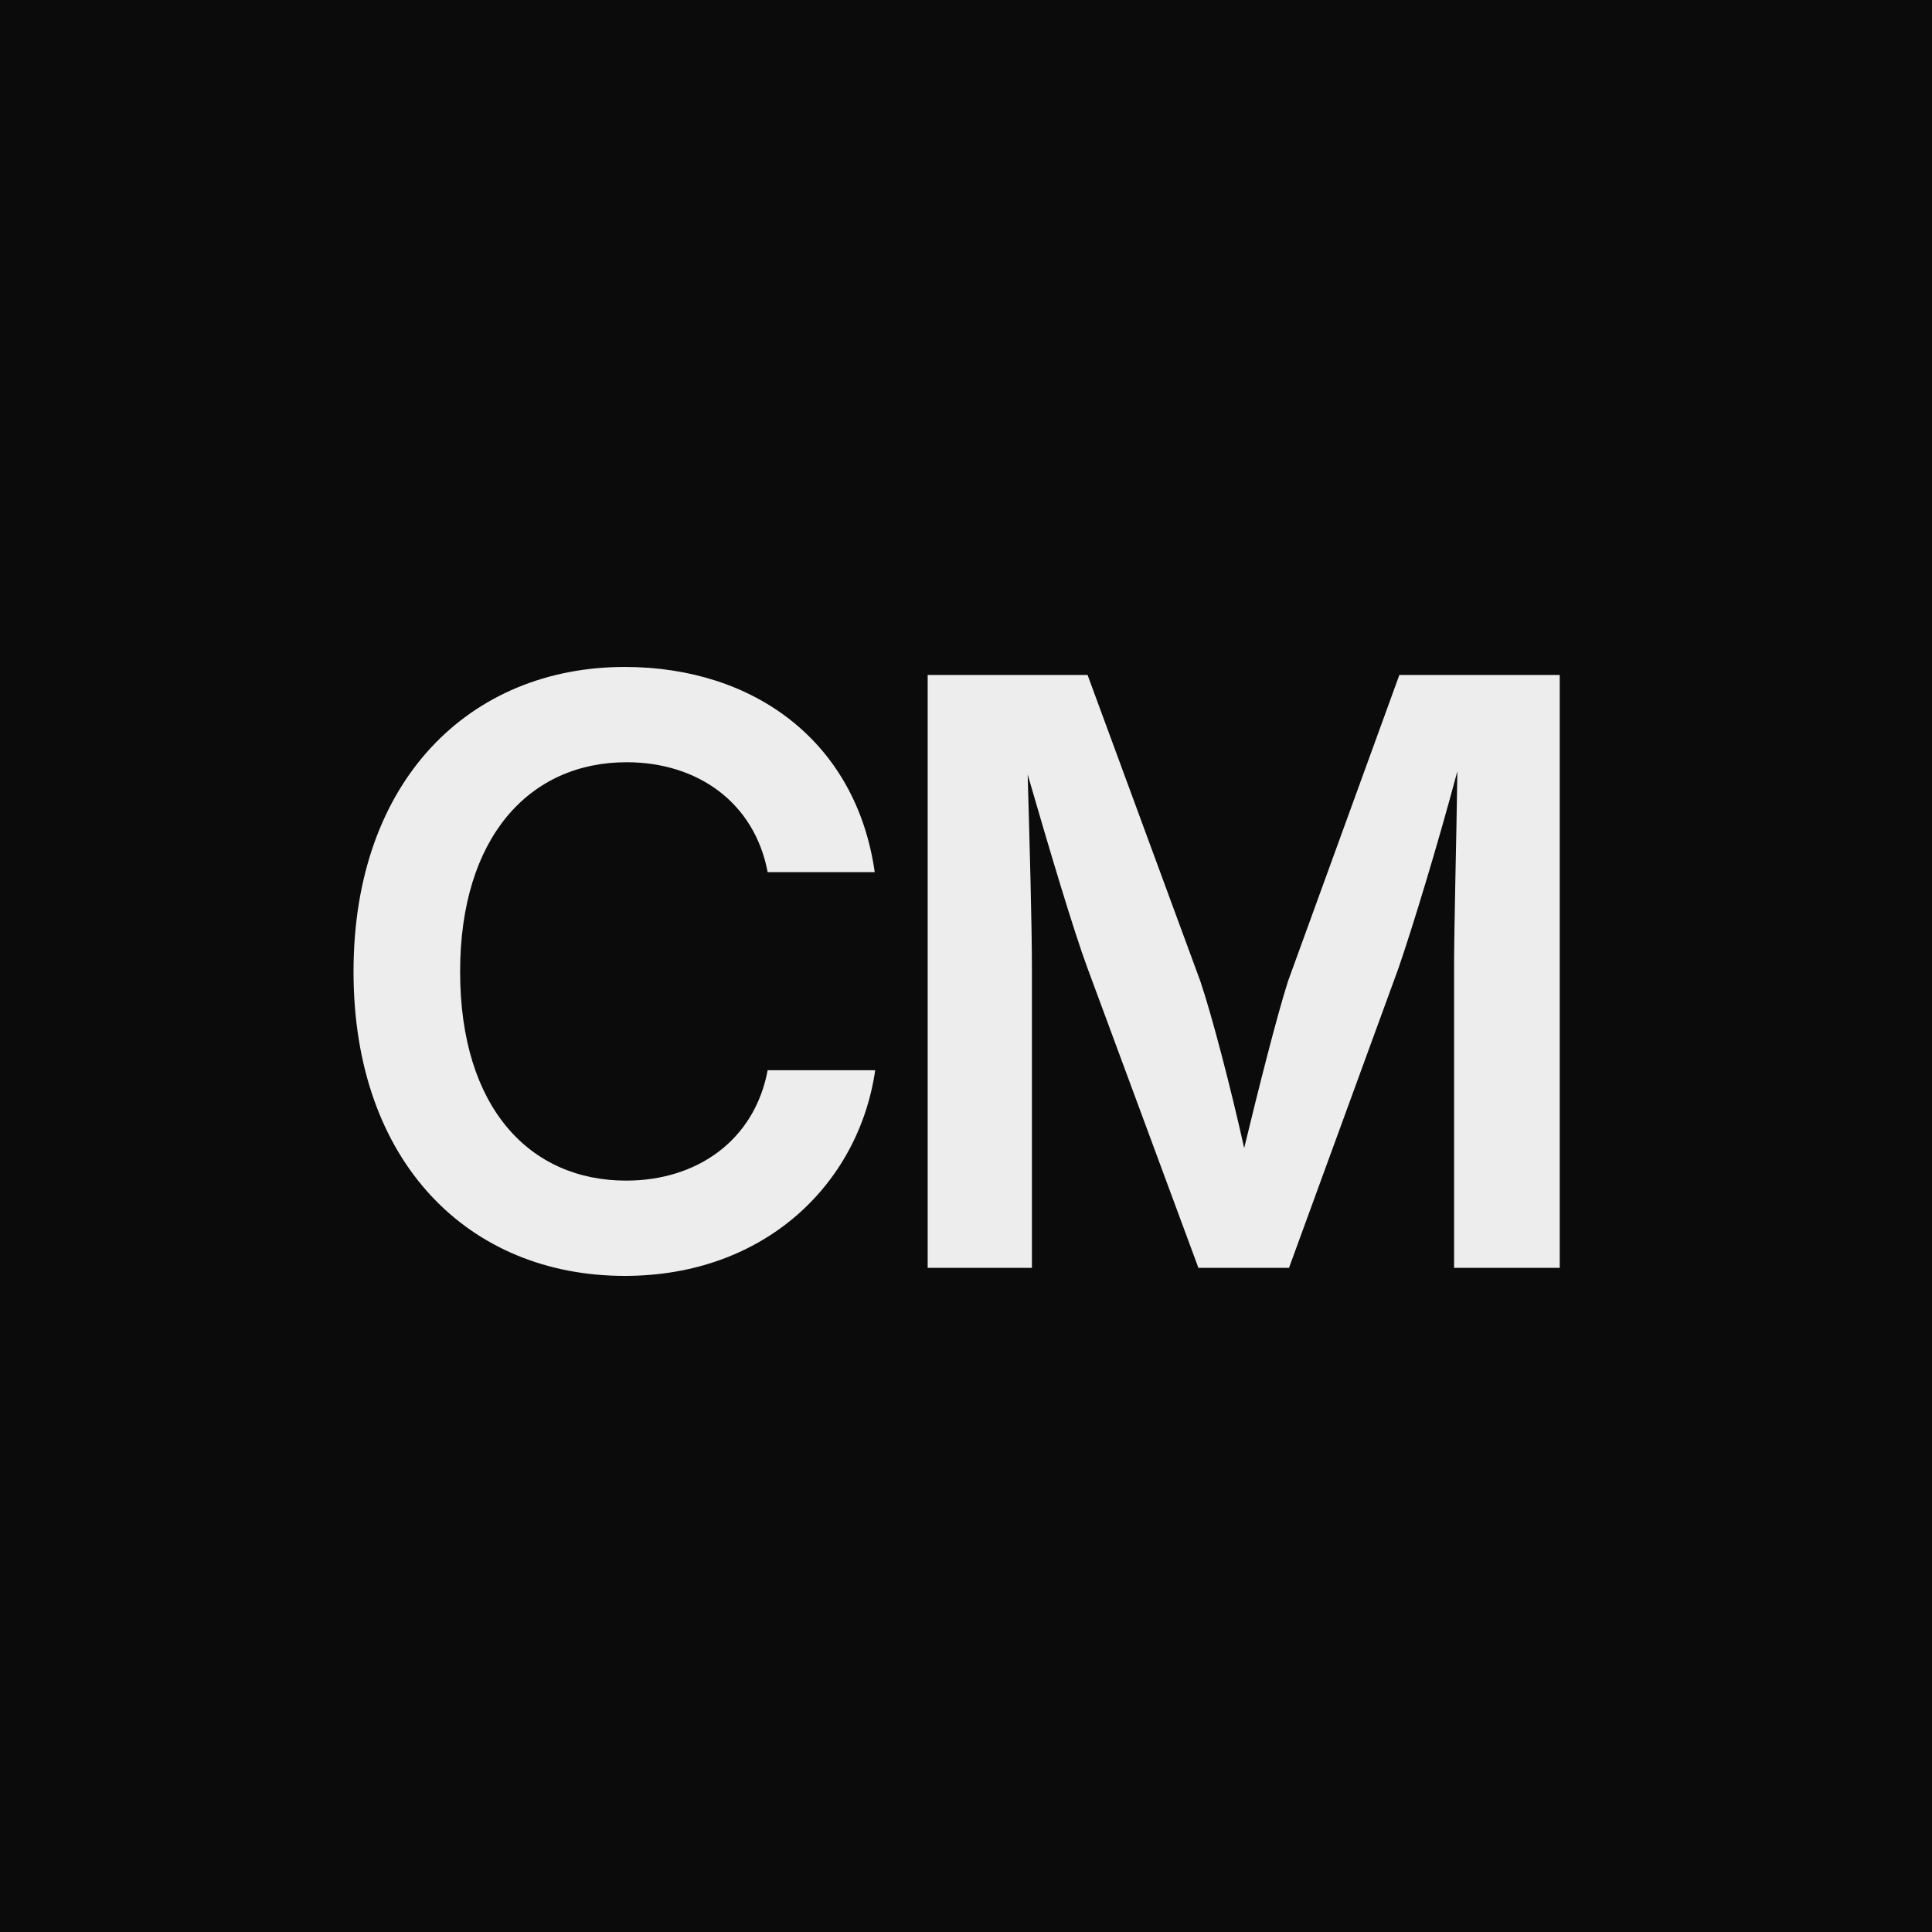
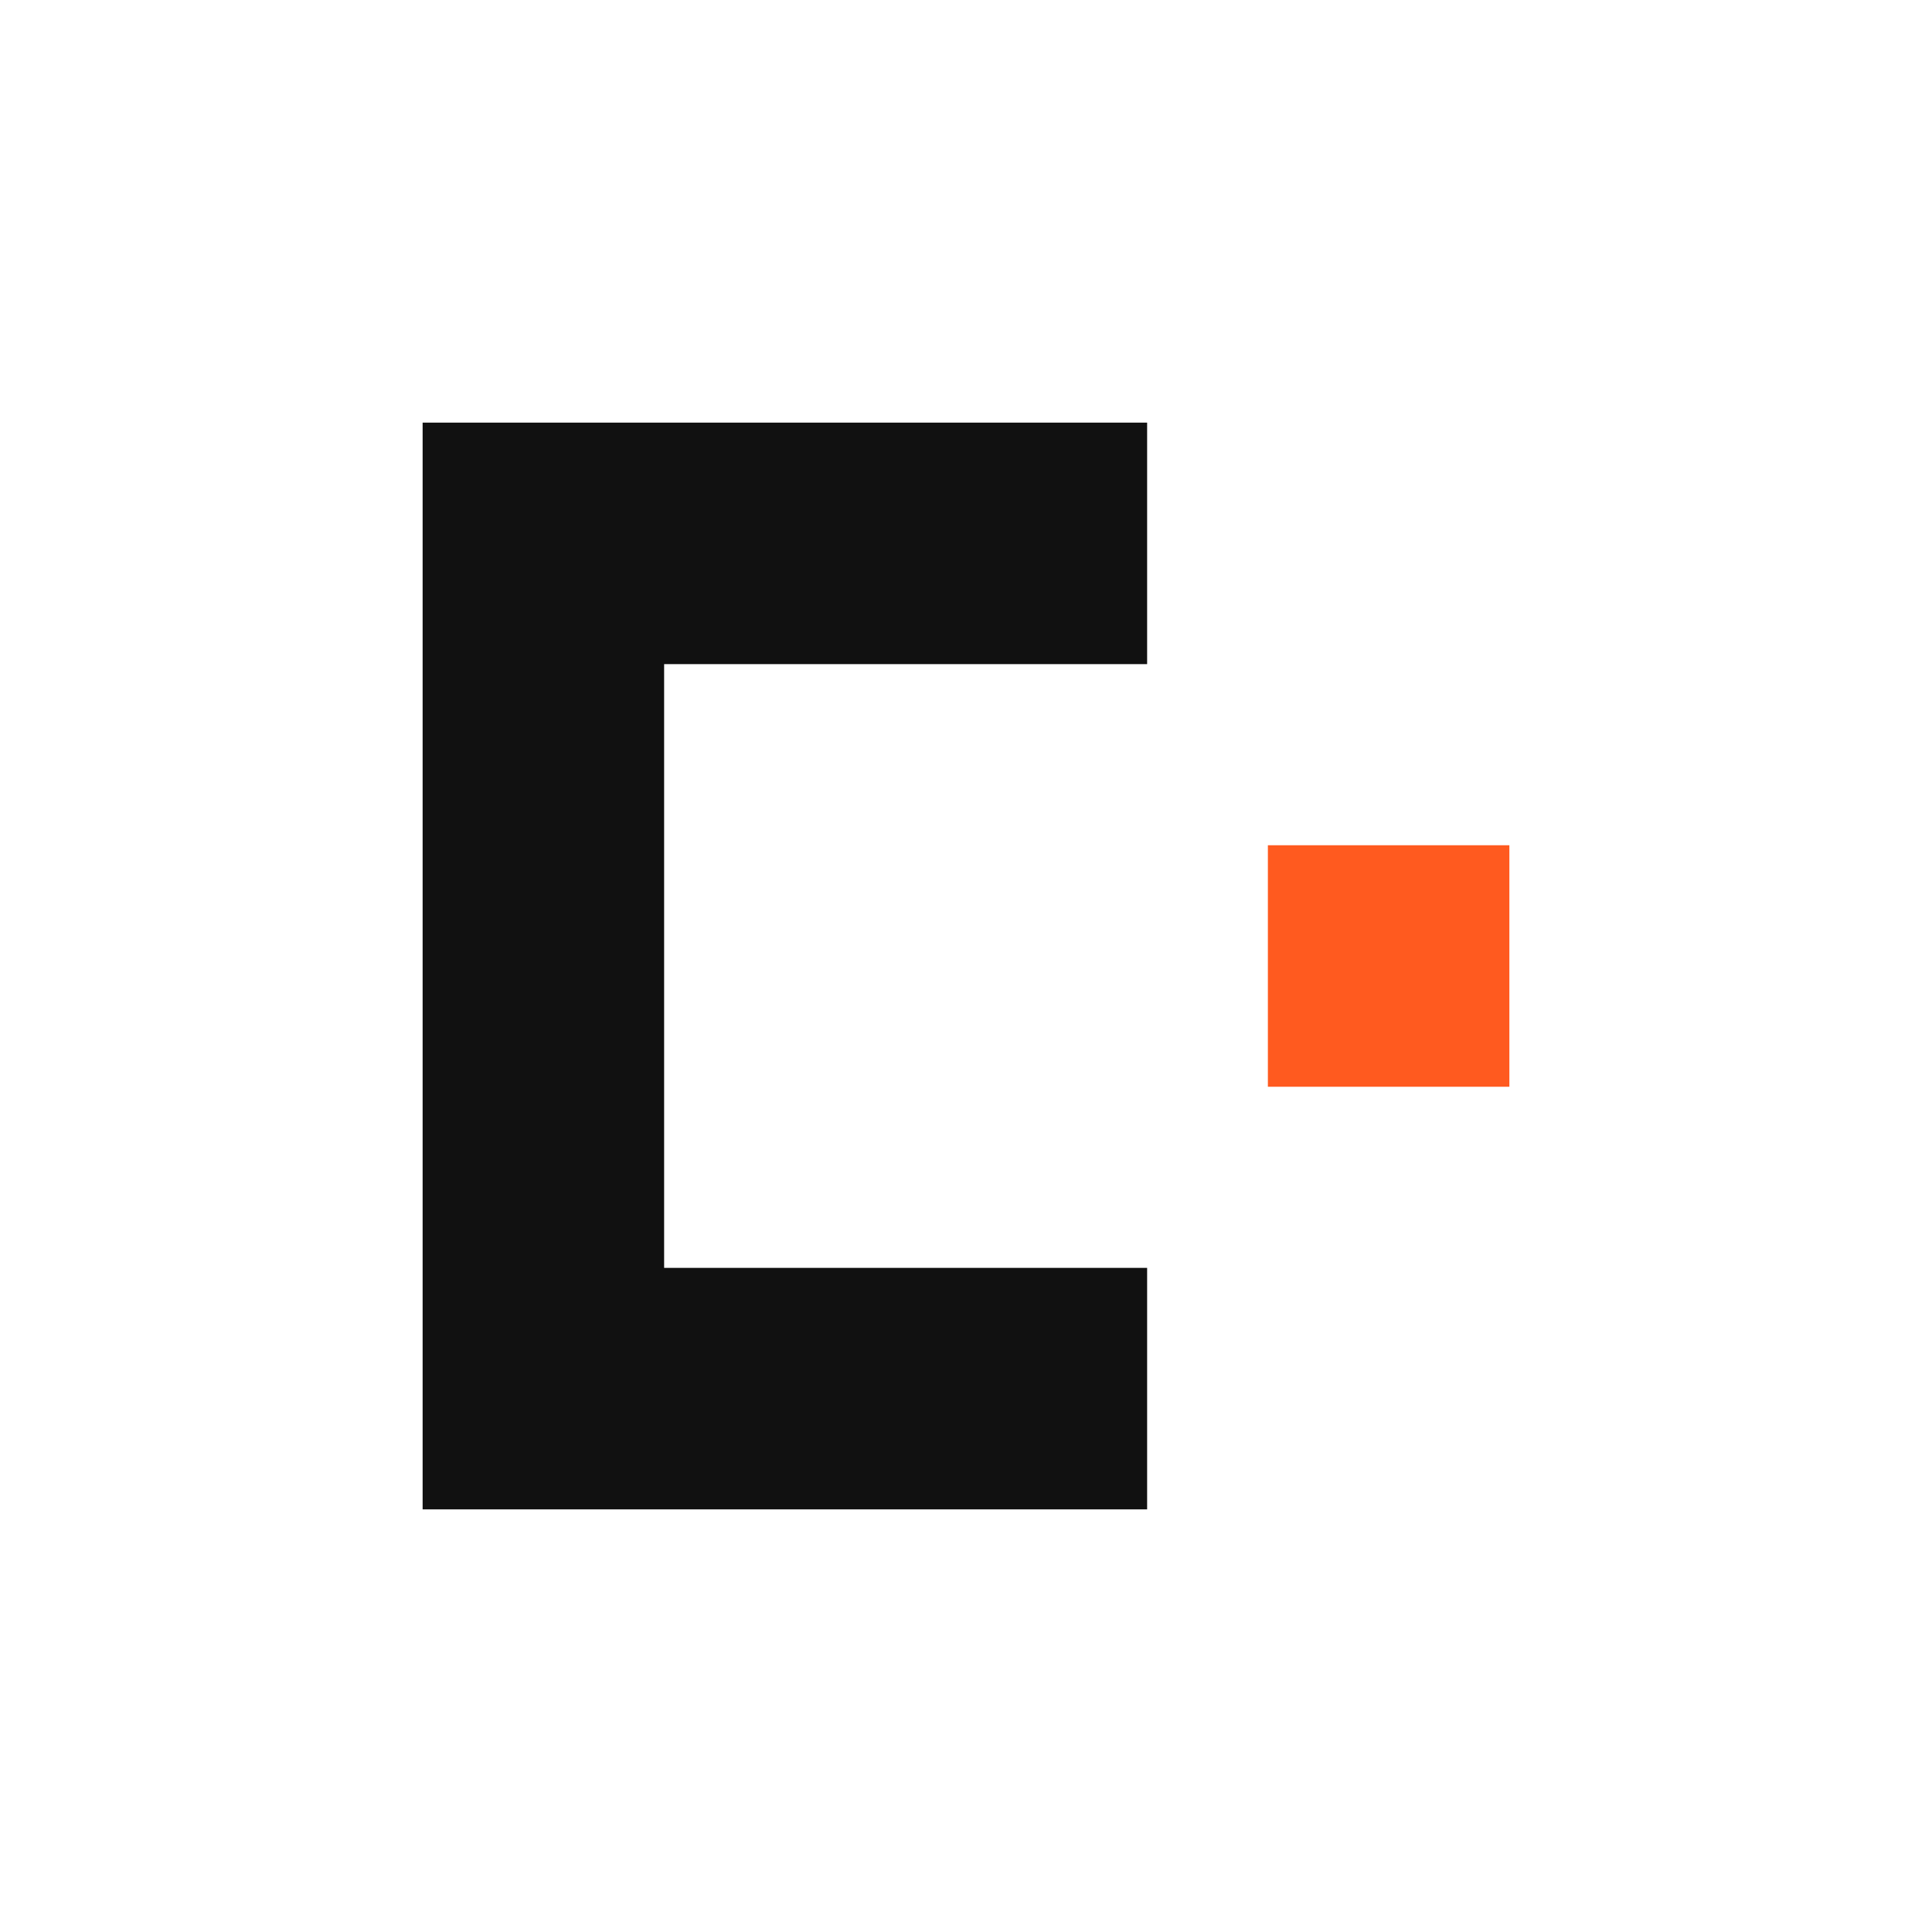
- <svg xmlns="http://www.w3.org/2000/svg" viewBox="0 0 64 64">
-   <rect width="64" height="64" fill="#0B0B0C" />
-   <text x="32" y="42" text-anchor="middle" font-family="Inter, 'Helvetica Neue', Arial, sans-serif" font-size="27" font-weight="600" letter-spacing="-1.5" fill="#EDEDED">CM</text>
+ <svg xmlns="http://www.w3.org/2000/svg" viewBox="0 0 32 32">
+   <style>path{fill:#111111}@media (prefers-color-scheme:dark){path{fill:#EDEDED}}</style>
+   <path d="M7 7h12v4H11v10h8v4H7z" />
+   <rect x="21" y="14" width="4" height="4" fill="#FF5A1F" />
</svg>
